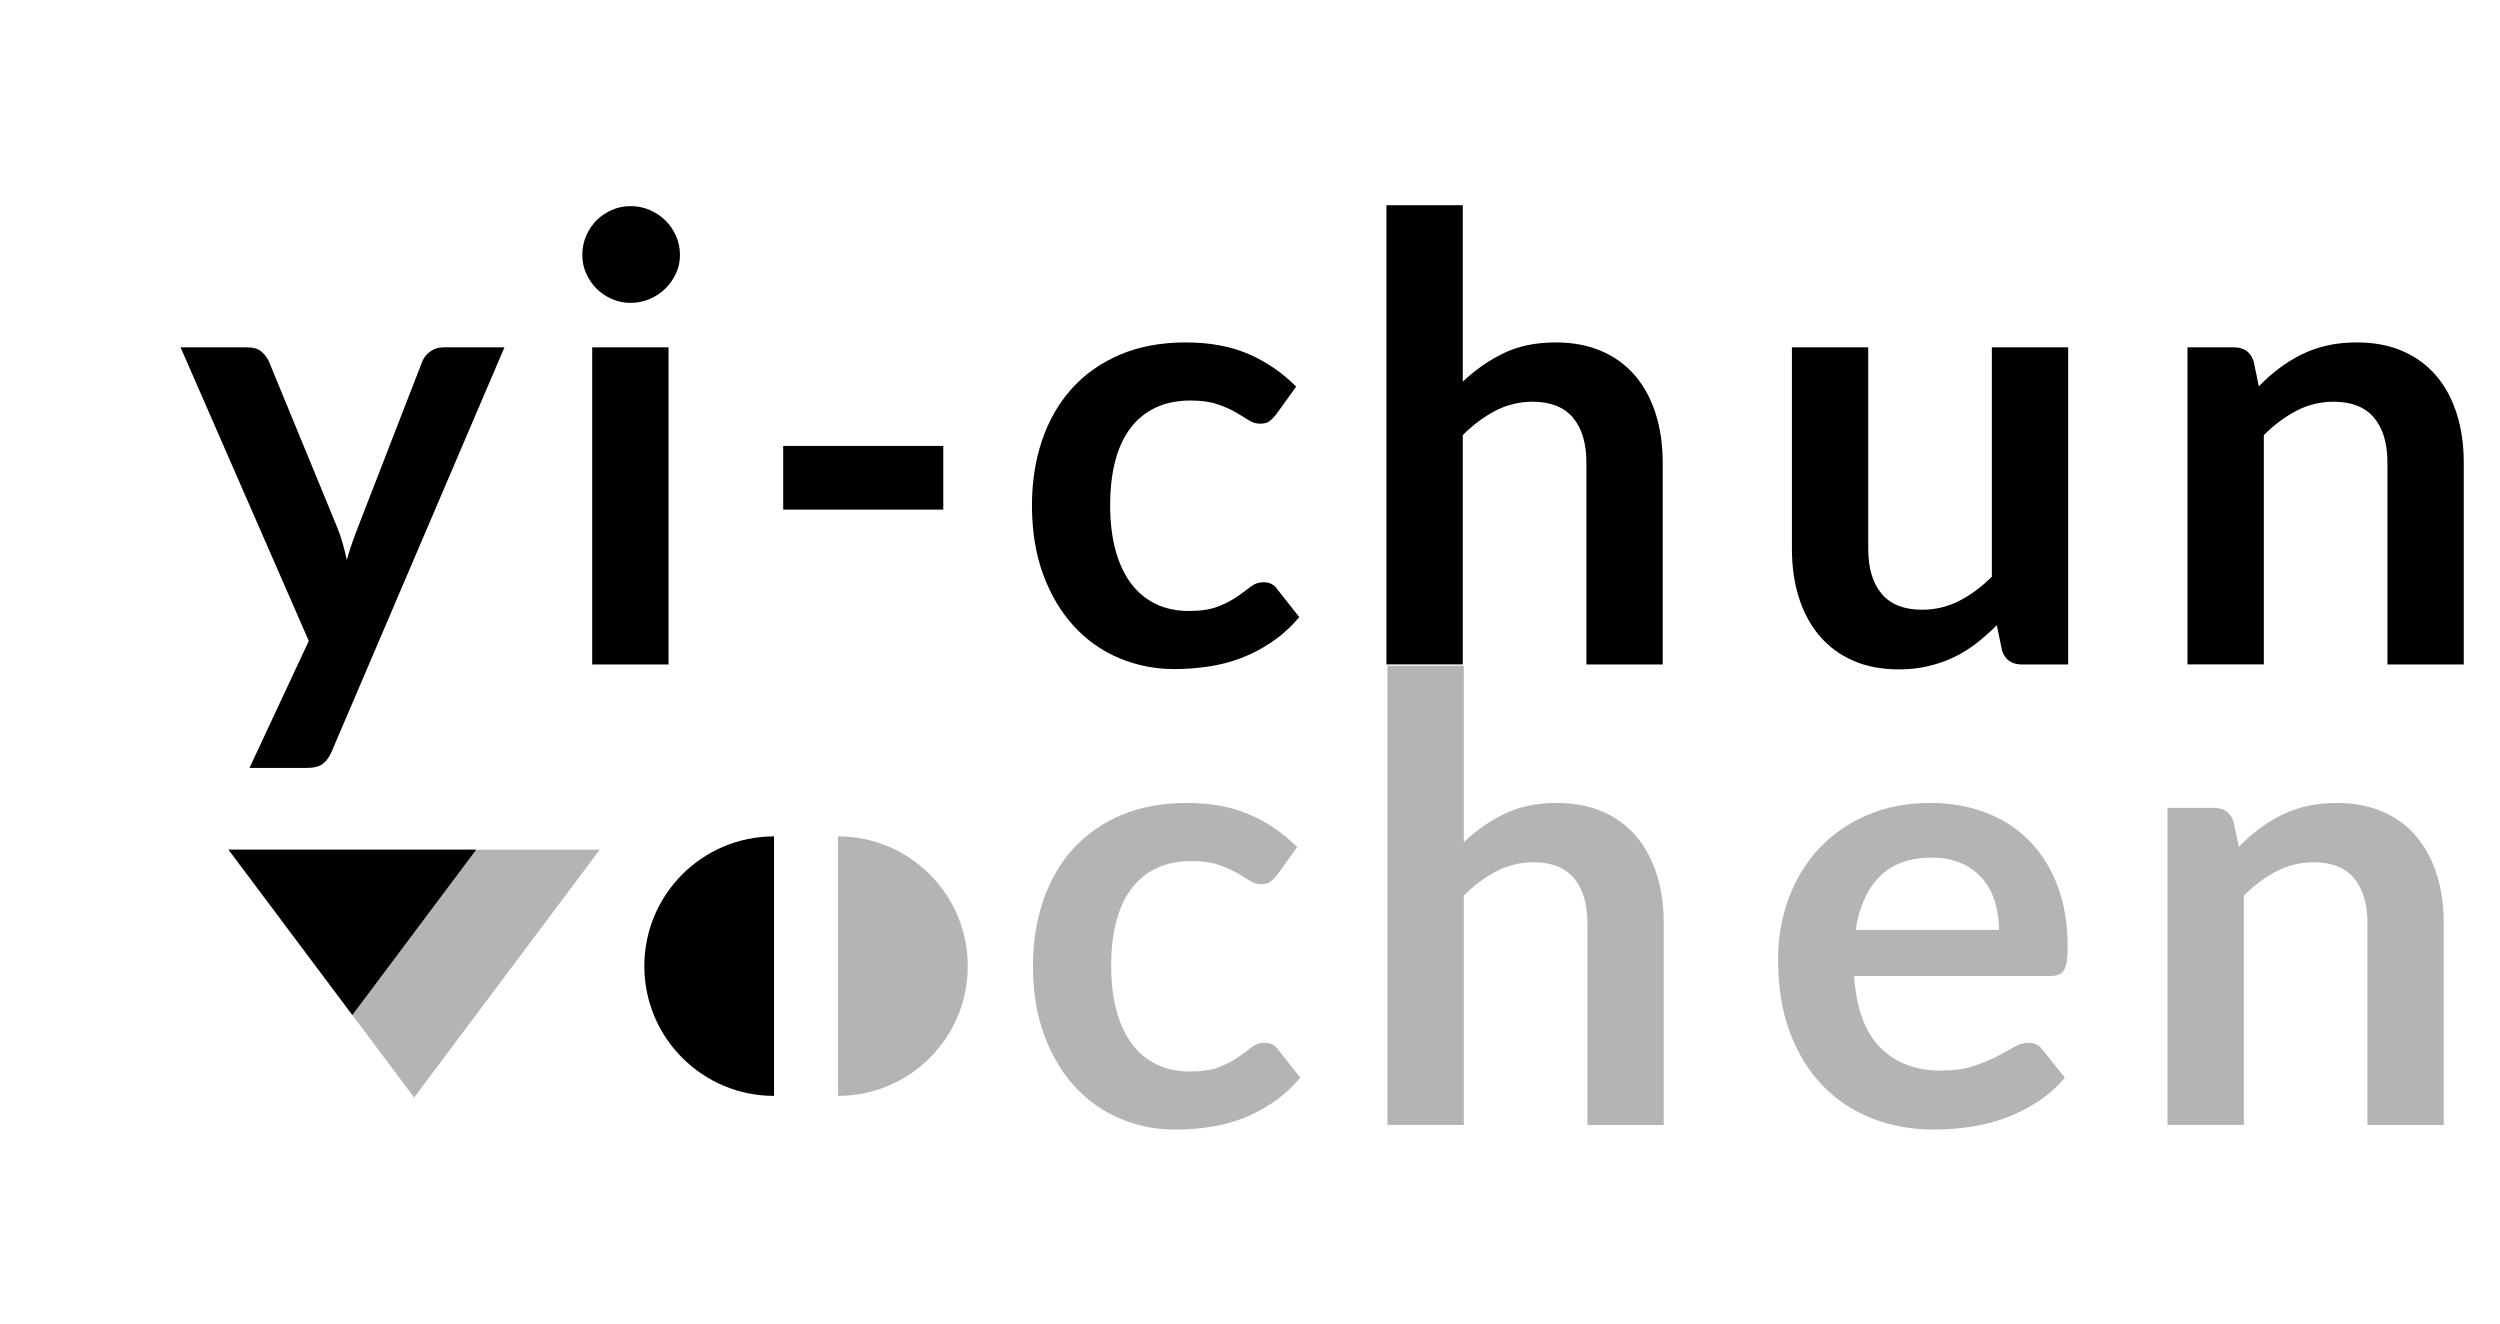
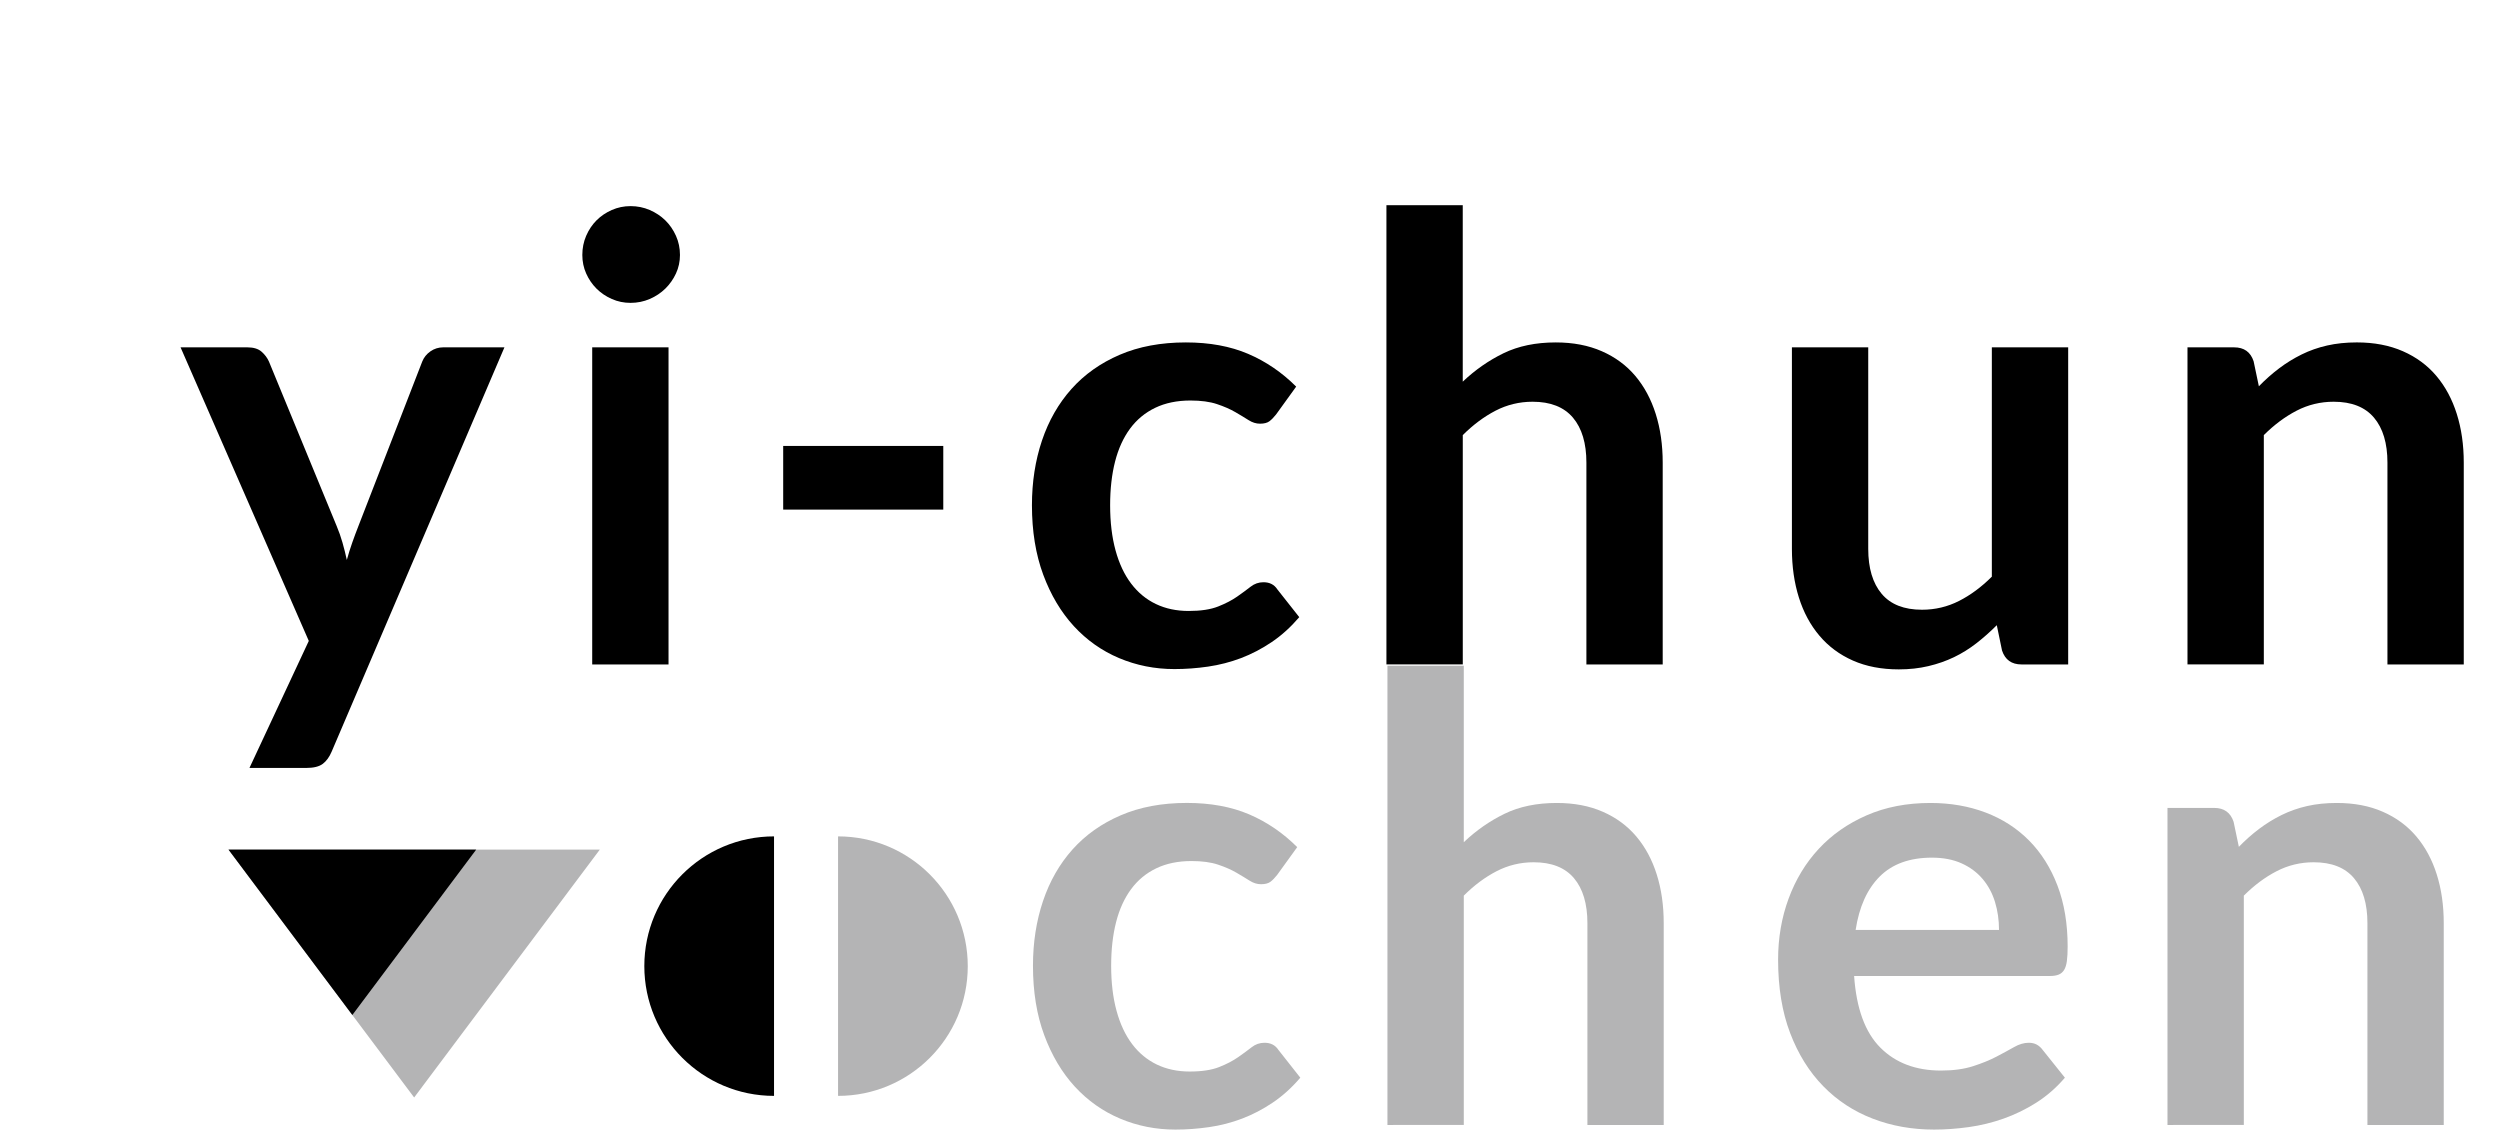
- <svg xmlns="http://www.w3.org/2000/svg" version="1.1" id="圖層_1" x="0px" y="0px" width="170px" height="90px" viewBox="0 0 170 90" enable-background="new 0 0 170 90" xml:space="preserve">
-   <text transform="matrix(1 0 0 1 -162.0918 36.8193)">
-     <tspan x="0" y="0" font-family="'JosefinSans-Regular'" font-size="48">yi-chun</tspan>
-     <tspan x="0" y="43" font-family="'JosefinSans-Regular'" font-size="48">chen</tspan>
-   </text>
+ <svg xmlns="http://www.w3.org/2000/svg" version="1.1" id="圖層_1" x="0px" y="0px" width="170px" height="76.813px" viewBox="0 0 170 76.813" enable-background="new 0 0 170 76.813" xml:space="preserve">
+   <text transform="matrix(1 0 0 1 -162.0918 36.8193)" font-family="'JosefinSans-Regular'" font-size="48">yi-chun</text>
+   <text transform="matrix(1 0 0 1 -162.0918 79.8193)" font-family="'JosefinSans-Regular'" font-size="48">chen</text>
  <g>
-     <path fill="#B4B4B5" d="M86.844,59.497c-0.154,0.196-0.305,0.351-0.451,0.462c-0.147,0.112-0.361,0.168-0.642,0.168   c-0.266,0-0.525-0.08-0.777-0.241c-0.252-0.161-0.554-0.343-0.904-0.547c-0.351-0.202-0.767-0.385-1.25-0.546   s-1.082-0.242-1.797-0.242c-0.911,0-1.709,0.165-2.396,0.494c-0.687,0.329-1.258,0.803-1.713,1.419s-0.795,1.362-1.019,2.238   c-0.224,0.875-0.336,1.866-0.336,2.974c0,1.148,0.123,2.171,0.368,3.067c0.245,0.897,0.599,1.65,1.062,2.26   s1.022,1.071,1.681,1.387c0.658,0.315,1.401,0.473,2.228,0.473s1.496-0.102,2.007-0.305s0.942-0.427,1.292-0.673   c0.35-0.244,0.655-0.469,0.914-0.672s0.55-0.305,0.873-0.305c0.42,0,0.735,0.161,0.945,0.483l1.492,1.892   c-0.574,0.672-1.197,1.236-1.87,1.691s-1.37,0.819-2.091,1.093s-1.468,0.466-2.238,0.578c-0.771,0.111-1.534,0.168-2.291,0.168   c-1.331,0-2.584-0.249-3.762-0.746c-1.177-0.497-2.203-1.223-3.079-2.175c-0.875-0.953-1.569-2.119-2.081-3.499   s-0.767-2.953-0.767-4.718c0-1.584,0.228-3.051,0.683-4.403c0.455-1.352,1.125-2.521,2.007-3.51   c0.883-0.987,1.976-1.761,3.278-2.321c1.303-0.561,2.802-0.841,4.498-0.841c1.611,0,3.022,0.259,4.234,0.777   c1.212,0.519,2.301,1.261,3.268,2.228L86.844,59.497z" />
-     <path fill="#B4B4B5" d="M94.346,76.498V45.27h5.191v12c0.84-0.799,1.764-1.443,2.773-1.934c1.008-0.49,2.191-0.735,3.551-0.735   c1.178,0,2.221,0.199,3.133,0.599c0.91,0.399,1.67,0.96,2.279,1.682s1.072,1.583,1.387,2.585c0.316,1.001,0.473,2.104,0.473,3.31   v13.723h-5.189V62.775c0-1.316-0.305-2.336-0.914-3.058c-0.611-0.722-1.525-1.082-2.744-1.082c-0.896,0-1.736,0.203-2.521,0.609   s-1.527,0.959-2.227,1.66v15.593H94.346z" />
-     <path fill="#B4B4B5" d="M131.27,54.601c1.358,0,2.609,0.217,3.751,0.651s2.126,1.068,2.952,1.901   c0.827,0.834,1.472,1.856,1.934,3.068c0.463,1.212,0.693,2.596,0.693,4.15c0,0.393-0.018,0.719-0.052,0.978   c-0.035,0.26-0.099,0.462-0.189,0.609c-0.092,0.147-0.214,0.252-0.368,0.315c-0.154,0.063-0.35,0.095-0.588,0.095h-13.324   c0.154,2.214,0.75,3.839,1.787,4.875c1.036,1.037,2.409,1.556,4.118,1.556c0.841,0,1.566-0.099,2.176-0.295   c0.609-0.195,1.142-0.413,1.597-0.651s0.854-0.455,1.198-0.651c0.343-0.196,0.676-0.294,0.998-0.294   c0.21,0,0.392,0.042,0.546,0.126s0.287,0.203,0.399,0.357l1.514,1.892c-0.575,0.672-1.219,1.236-1.934,1.691   s-1.461,0.819-2.238,1.093s-1.569,0.466-2.375,0.578c-0.806,0.111-1.586,0.168-2.343,0.168c-1.499,0-2.894-0.249-4.182-0.746   c-1.289-0.497-2.41-1.232-3.362-2.207c-0.953-0.974-1.703-2.178-2.249-3.614c-0.547-1.436-0.819-3.1-0.819-4.991   c0-1.471,0.237-2.854,0.714-4.15s1.159-2.424,2.05-3.384c0.889-0.959,1.975-1.719,3.257-2.279S129.658,54.601,131.27,54.601z    M131.374,58.32c-1.513,0-2.696,0.428-3.551,1.281c-0.855,0.855-1.401,2.067-1.64,3.636h9.751c0-0.672-0.091-1.306-0.273-1.901   c-0.182-0.596-0.462-1.117-0.84-1.565c-0.379-0.448-0.855-0.803-1.43-1.062S132.145,58.32,131.374,58.32z" />
-     <path fill="#B4B4B5" d="M147.388,76.498V54.937h3.173c0.673,0,1.114,0.315,1.324,0.945l0.357,1.703   c0.434-0.448,0.893-0.854,1.376-1.22c0.483-0.363,0.995-0.679,1.534-0.945c0.539-0.266,1.117-0.469,1.733-0.609   c0.616-0.14,1.289-0.21,2.018-0.21c1.177,0,2.221,0.199,3.132,0.599c0.91,0.399,1.67,0.96,2.279,1.682   c0.61,0.722,1.072,1.583,1.388,2.585c0.315,1.001,0.473,2.104,0.473,3.31v13.723h-5.19V62.775c0-1.316-0.305-2.336-0.914-3.058   c-0.61-0.722-1.524-1.082-2.743-1.082c-0.896,0-1.737,0.203-2.521,0.609c-0.785,0.406-1.527,0.959-2.228,1.66v15.593H147.388z" />
+     <path fill="#B4B4B5" d="M86.844,59.497c-0.154,0.196-0.305,0.351-0.451,0.462s-0.36,0.168-0.642,0.168   c-0.266,0-0.525-0.08-0.777-0.241s-0.554-0.343-0.904-0.547c-0.351-0.202-0.767-0.385-1.25-0.546   c-0.483-0.161-1.082-0.242-1.797-0.242c-0.911,0-1.709,0.165-2.396,0.494s-1.258,0.803-1.713,1.419s-0.795,1.362-1.019,2.238   c-0.224,0.875-0.336,1.866-0.336,2.974c0,1.148,0.123,2.172,0.368,3.067c0.245,0.897,0.599,1.649,1.062,2.26   c0.463,0.61,1.022,1.071,1.681,1.388c0.658,0.314,1.401,0.473,2.228,0.473s1.496-0.103,2.007-0.305   c0.511-0.203,0.942-0.428,1.292-0.674c0.35-0.244,0.655-0.469,0.914-0.672c0.259-0.203,0.55-0.305,0.874-0.305   c0.42,0,0.734,0.16,0.945,0.482l1.491,1.893c-0.573,0.672-1.196,1.236-1.87,1.691c-0.673,0.455-1.37,0.818-2.091,1.092   c-0.721,0.274-1.468,0.467-2.238,0.578c-0.771,0.111-1.534,0.168-2.291,0.168c-1.331,0-2.584-0.248-3.762-0.746   c-1.177-0.496-2.203-1.223-3.079-2.174c-0.875-0.953-1.569-2.119-2.081-3.5c-0.512-1.379-0.767-2.953-0.767-4.718   c0-1.584,0.228-3.051,0.683-4.403c0.455-1.352,1.125-2.521,2.007-3.51c0.883-0.986,1.976-1.761,3.278-2.32   c1.303-0.562,2.802-0.842,4.498-0.842c1.611,0,3.022,0.26,4.234,0.777c1.212,0.52,2.301,1.262,3.268,2.229L86.844,59.497z" />
+     <path fill="#B4B4B5" d="M94.346,76.498V45.27h5.191v12c0.84-0.799,1.764-1.442,2.773-1.934c1.008-0.49,2.19-0.734,3.551-0.734   c1.178,0,2.221,0.198,3.133,0.599c0.91,0.399,1.67,0.96,2.279,1.682c0.608,0.722,1.072,1.583,1.387,2.585   c0.316,1.001,0.473,2.104,0.473,3.311V76.5h-5.189V62.775c0-1.316-0.305-2.336-0.914-3.059c-0.61-0.722-1.524-1.082-2.743-1.082   c-0.896,0-1.736,0.203-2.521,0.609c-0.785,0.406-1.527,0.959-2.228,1.66v15.593L94.346,76.498L94.346,76.498z" />
+     <path fill="#B4B4B5" d="M131.27,54.602c1.358,0,2.609,0.217,3.752,0.65c1.142,0.434,2.125,1.068,2.951,1.9   c0.827,0.834,1.473,1.856,1.935,3.068c0.463,1.213,0.692,2.596,0.692,4.15c0,0.393-0.018,0.719-0.052,0.979   s-0.099,0.461-0.188,0.608c-0.092,0.147-0.215,0.252-0.368,0.315c-0.154,0.063-0.351,0.095-0.589,0.095h-13.323   c0.153,2.214,0.75,3.839,1.787,4.875c1.036,1.037,2.409,1.556,4.118,1.556c0.841,0,1.565-0.099,2.176-0.295   c0.609-0.195,1.143-0.413,1.597-0.65c0.455-0.238,0.854-0.455,1.198-0.651c0.343-0.196,0.676-0.294,0.998-0.294   c0.21,0,0.393,0.042,0.546,0.126s0.287,0.202,0.399,0.356l1.514,1.893c-0.575,0.672-1.219,1.236-1.934,1.691   s-1.461,0.818-2.238,1.092c-0.777,0.274-1.569,0.467-2.375,0.578c-0.807,0.111-1.586,0.168-2.344,0.168   c-1.498,0-2.894-0.248-4.182-0.746c-1.289-0.496-2.41-1.231-3.361-2.207c-0.953-0.974-1.703-2.178-2.25-3.613   s-0.818-3.1-0.818-4.991c0-1.471,0.236-2.854,0.714-4.149c0.478-1.297,1.159-2.424,2.05-3.385c0.889-0.959,1.975-1.719,3.258-2.279   C128.213,54.882,129.658,54.602,131.27,54.602z M131.374,58.32c-1.513,0-2.696,0.428-3.551,1.281   c-0.855,0.854-1.401,2.066-1.64,3.635h9.75c0-0.672-0.091-1.305-0.272-1.9c-0.183-0.596-0.462-1.117-0.841-1.564   c-0.379-0.448-0.854-0.804-1.43-1.063C132.816,58.45,132.145,58.32,131.374,58.32z" />
+     <path fill="#B4B4B5" d="M147.389,76.498V54.938h3.172c0.674,0,1.114,0.314,1.324,0.944l0.357,1.703   c0.434-0.448,0.893-0.854,1.376-1.22c0.483-0.363,0.995-0.68,1.534-0.945s1.117-0.469,1.732-0.609   c0.616-0.14,1.289-0.209,2.018-0.209c1.178,0,2.222,0.198,3.133,0.599c0.91,0.399,1.67,0.96,2.279,1.682s1.072,1.583,1.388,2.585   c0.315,1.001,0.473,2.104,0.473,3.311V76.5h-5.19V62.775c0-1.316-0.305-2.336-0.914-3.059c-0.609-0.722-1.523-1.082-2.742-1.082   c-0.896,0-1.737,0.203-2.521,0.609c-0.785,0.406-1.526,0.959-2.228,1.66v15.593L147.389,76.498L147.389,76.498z" />
  </g>
  <g>
    <g>
-       <path d="M22.554,51.107c-0.154,0.365-0.354,0.642-0.599,0.83c-0.246,0.189-0.62,0.284-1.125,0.284h-3.867l4.035-8.637    L12.278,23.62h4.54c0.42,0,0.742,0.098,0.966,0.294s0.392,0.42,0.504,0.672l4.603,11.18c0.154,0.364,0.287,0.743,0.399,1.135    c0.112,0.392,0.21,0.785,0.294,1.177c0.112-0.406,0.234-0.799,0.368-1.177c0.133-0.378,0.277-0.764,0.431-1.156l4.329-11.159    c0.112-0.28,0.297-0.511,0.557-0.693s0.55-0.273,0.872-0.273h4.161L22.554,51.107z" />
+       <path d="M22.554,51.107c-0.154,0.365-0.354,0.642-0.599,0.83c-0.246,0.188-0.62,0.283-1.125,0.283h-3.867l4.035-8.637    l-8.72-19.964h4.54c0.42,0,0.742,0.098,0.966,0.294c0.224,0.196,0.392,0.42,0.504,0.672l4.603,11.18    c0.154,0.364,0.287,0.743,0.399,1.135s0.21,0.785,0.294,1.177c0.112-0.406,0.234-0.799,0.368-1.177    c0.133-0.378,0.277-0.764,0.431-1.156l4.329-11.159c0.112-0.28,0.297-0.511,0.557-0.693c0.26-0.182,0.55-0.273,0.872-0.273h4.161    L22.554,51.107z" />
      <path d="M46.238,17.337c0,0.448-0.091,0.869-0.273,1.261c-0.182,0.393-0.424,0.735-0.725,1.03    c-0.301,0.294-0.655,0.529-1.061,0.704c-0.407,0.175-0.841,0.263-1.303,0.263c-0.449,0-0.873-0.087-1.271-0.263    c-0.399-0.175-0.746-0.41-1.041-0.704c-0.294-0.294-0.529-0.637-0.704-1.03c-0.175-0.392-0.262-0.813-0.262-1.261    c0-0.462,0.087-0.896,0.262-1.303c0.175-0.406,0.41-0.756,0.704-1.051c0.294-0.294,0.641-0.528,1.041-0.704    c0.399-0.175,0.823-0.263,1.271-0.263c0.462,0,0.896,0.088,1.303,0.263c0.406,0.176,0.76,0.41,1.061,0.704    c0.301,0.294,0.543,0.645,0.725,1.051C46.147,16.44,46.238,16.875,46.238,17.337z M45.46,23.62v21.562h-5.19V23.62H45.46z" />
      <path d="M53.257,30.324h10.886v4.329H53.257V30.324z" />
-       <path d="M86.775,28.181c-0.154,0.196-0.305,0.35-0.451,0.462c-0.148,0.112-0.361,0.168-0.642,0.168    c-0.266,0-0.525-0.081-0.777-0.242c-0.252-0.161-0.554-0.343-0.904-0.546c-0.351-0.203-0.767-0.385-1.25-0.546    s-1.082-0.242-1.797-0.242c-0.911,0-1.709,0.165-2.396,0.494c-0.687,0.33-1.258,0.802-1.713,1.418    c-0.455,0.617-0.795,1.363-1.019,2.238c-0.224,0.876-0.336,1.867-0.336,2.974c0,1.149,0.123,2.172,0.368,3.068    s0.599,1.649,1.062,2.259s1.022,1.072,1.681,1.387c0.658,0.315,1.401,0.473,2.228,0.473s1.496-0.102,2.007-0.305    c0.511-0.203,0.942-0.427,1.292-0.672s0.655-0.469,0.914-0.672s0.55-0.305,0.873-0.305c0.42,0,0.735,0.161,0.945,0.483    l1.492,1.891c-0.574,0.672-1.197,1.237-1.87,1.692s-1.37,0.819-2.091,1.093c-0.722,0.273-1.468,0.465-2.238,0.578    c-0.771,0.112-1.534,0.168-2.291,0.168c-1.331,0-2.584-0.249-3.762-0.746c-1.177-0.497-2.203-1.222-3.079-2.175    c-0.875-0.953-1.569-2.119-2.081-3.499c-0.511-1.38-0.767-2.953-0.767-4.718c0-1.583,0.228-3.05,0.683-4.403    c0.455-1.352,1.125-2.521,2.007-3.509c0.883-0.988,1.976-1.762,3.278-2.322c1.303-0.56,2.802-0.84,4.498-0.84    c1.611,0,3.022,0.259,4.234,0.777c1.212,0.519,2.301,1.261,3.268,2.228L86.775,28.181z" />
-       <path d="M94.277,45.182V13.953h5.191v12c0.84-0.798,1.764-1.442,2.773-1.933c1.008-0.49,2.191-0.735,3.551-0.735    c1.178,0,2.221,0.199,3.133,0.599c0.91,0.399,1.67,0.96,2.279,1.681c0.609,0.722,1.072,1.583,1.387,2.585    c0.316,1.002,0.473,2.105,0.473,3.31v13.723h-5.189V31.459c0-1.317-0.305-2.336-0.914-3.058c-0.611-0.722-1.525-1.083-2.744-1.083    c-0.896,0-1.736,0.203-2.521,0.609c-0.785,0.407-1.527,0.96-2.227,1.66v15.593H94.277z" />
-       <path d="M127.04,23.62v13.702c0,1.317,0.305,2.336,0.914,3.058s1.523,1.082,2.742,1.082c0.896,0,1.737-0.2,2.522-0.599    c0.784-0.399,1.526-0.949,2.228-1.65V23.62h5.19v21.562h-3.173c-0.673,0-1.114-0.315-1.324-0.946l-0.357-1.723    c-0.448,0.449-0.911,0.858-1.387,1.229c-0.477,0.371-0.984,0.687-1.523,0.946c-0.54,0.259-1.121,0.462-1.745,0.609    c-0.623,0.147-1.292,0.221-2.007,0.221c-1.177,0-2.217-0.2-3.12-0.599c-0.904-0.399-1.664-0.963-2.28-1.692    c-0.617-0.728-1.082-1.593-1.397-2.595c-0.315-1.001-0.473-2.105-0.473-3.31V23.62H127.04z" />
-       <path d="M148.749,45.182V23.62h3.173c0.673,0,1.114,0.315,1.324,0.946l0.357,1.702c0.434-0.448,0.893-0.854,1.376-1.219    s0.995-0.68,1.534-0.946s1.117-0.469,1.733-0.609s1.289-0.21,2.018-0.21c1.177,0,2.221,0.199,3.132,0.599    c0.91,0.399,1.67,0.96,2.279,1.681c0.61,0.722,1.072,1.583,1.388,2.585c0.315,1.002,0.473,2.105,0.473,3.31v13.723h-5.19V31.459    c0-1.317-0.305-2.336-0.914-3.058c-0.61-0.722-1.524-1.083-2.743-1.083c-0.896,0-1.737,0.203-2.521,0.609    c-0.785,0.407-1.527,0.96-2.228,1.66v15.593H148.749z" />
+       <path d="M86.775,28.181c-0.154,0.196-0.305,0.35-0.451,0.462c-0.148,0.112-0.361,0.168-0.643,0.168    c-0.266,0-0.524-0.081-0.777-0.242c-0.252-0.161-0.554-0.343-0.904-0.546c-0.351-0.203-0.767-0.385-1.25-0.546    s-1.082-0.242-1.797-0.242c-0.911,0-1.709,0.165-2.396,0.494c-0.687,0.33-1.258,0.802-1.713,1.418    c-0.455,0.617-0.795,1.363-1.019,2.238c-0.224,0.876-0.336,1.867-0.336,2.974c0,1.149,0.123,2.172,0.368,3.068    c0.245,0.896,0.599,1.649,1.062,2.259s1.022,1.072,1.681,1.387c0.658,0.315,1.401,0.473,2.228,0.473s1.496-0.102,2.007-0.305    c0.511-0.203,0.942-0.427,1.292-0.672c0.35-0.245,0.655-0.469,0.914-0.672s0.55-0.305,0.873-0.305c0.42,0,0.735,0.161,0.944,0.483    l1.492,1.891c-0.574,0.672-1.197,1.237-1.869,1.692c-0.674,0.455-1.371,0.819-2.091,1.093c-0.722,0.273-1.468,0.465-2.238,0.578    c-0.771,0.112-1.534,0.168-2.291,0.168c-1.331,0-2.584-0.249-3.762-0.746c-1.177-0.497-2.203-1.222-3.079-2.175    c-0.875-0.953-1.569-2.119-2.081-3.499c-0.511-1.38-0.767-2.953-0.767-4.718c0-1.583,0.228-3.05,0.683-4.403    c0.455-1.352,1.125-2.521,2.007-3.509c0.883-0.988,1.976-1.762,3.278-2.322c1.303-0.56,2.802-0.84,4.498-0.84    c1.611,0,3.022,0.259,4.234,0.777c1.212,0.519,2.301,1.261,3.268,2.228L86.775,28.181z" />
+       <path d="M94.277,45.182V13.953h5.19v12c0.841-0.798,1.765-1.442,2.773-1.933c1.008-0.49,2.19-0.735,3.551-0.735    c1.179,0,2.222,0.199,3.133,0.599c0.91,0.399,1.671,0.96,2.279,1.681c0.608,0.722,1.071,1.583,1.387,2.585    c0.316,1.002,0.474,2.105,0.474,3.31v13.723h-5.189V31.459c0-1.317-0.305-2.336-0.914-3.058c-0.611-0.722-1.525-1.083-2.744-1.083    c-0.896,0-1.736,0.203-2.521,0.609c-0.784,0.407-1.526,0.96-2.227,1.66V45.18h-5.191V45.182z" />
+       <path d="M127.04,23.62v13.702c0,1.317,0.306,2.336,0.914,3.058c0.608,0.722,1.522,1.082,2.741,1.082    c0.896,0,1.738-0.2,2.522-0.599c0.784-0.399,1.526-0.949,2.228-1.65V23.62h5.191v21.562h-3.174c-0.673,0-1.113-0.315-1.324-0.946    l-0.356-1.723c-0.448,0.449-0.911,0.858-1.388,1.229c-0.477,0.371-0.983,0.687-1.522,0.946c-0.54,0.259-1.121,0.462-1.745,0.609    c-0.623,0.147-1.292,0.221-2.007,0.221c-1.177,0-2.218-0.2-3.12-0.599c-0.904-0.399-1.664-0.963-2.279-1.692    c-0.617-0.728-1.082-1.593-1.397-2.595c-0.315-1.001-0.474-2.105-0.474-3.31V23.62H127.04z" />
+       <path d="M148.749,45.182V23.62h3.173c0.674,0,1.114,0.315,1.324,0.946l0.357,1.702c0.434-0.448,0.893-0.854,1.375-1.219    c0.483-0.365,0.996-0.68,1.535-0.946c0.538-0.266,1.116-0.469,1.732-0.609c0.615-0.14,1.289-0.21,2.018-0.21    c1.178,0,2.221,0.199,3.133,0.599c0.91,0.399,1.67,0.96,2.278,1.681c0.61,0.722,1.072,1.583,1.388,2.585s0.474,2.105,0.474,3.31    v13.723h-5.19V31.459c0-1.317-0.305-2.336-0.914-3.058c-0.609-0.722-1.523-1.083-2.742-1.083c-0.896,0-1.737,0.203-2.521,0.609    c-0.785,0.407-1.527,0.96-2.229,1.66V45.18h-5.19V45.182z" />
    </g>
  </g>
  <g>
-     <polygon fill="#B4B4B5" points="40.785,57.776 28.162,74.629 25.439,70.995 15.538,57.776  " />
-     <polygon points="32.38,57.776 23.959,69.02 15.538,57.776  " />
+     <polygon fill="#B4B4B5" points="40.785,57.775 28.162,74.629 25.439,70.995 15.538,57.775  " />
+     <polygon points="32.38,57.775 23.959,69.02 15.538,57.775  " />
  </g>
-   <path d="M52.634,56.874V74.52c-4.873,0-8.82-3.953-8.82-8.825S47.762,56.874,52.634,56.874z" />
-   <path fill="#B4B4B5" d="M56.988,74.52V56.874c4.872,0,8.82,3.953,8.82,8.825S61.86,74.52,56.988,74.52z" />
+   <path d="M52.634,56.874V74.52c-4.873,0-8.82-3.953-8.82-8.824C43.814,60.823,47.762,56.874,52.634,56.874z" />
+   <path fill="#B4B4B5" d="M56.988,74.52V56.874c4.872,0,8.82,3.953,8.82,8.825C65.808,70.57,61.86,74.52,56.988,74.52z" />
</svg>
